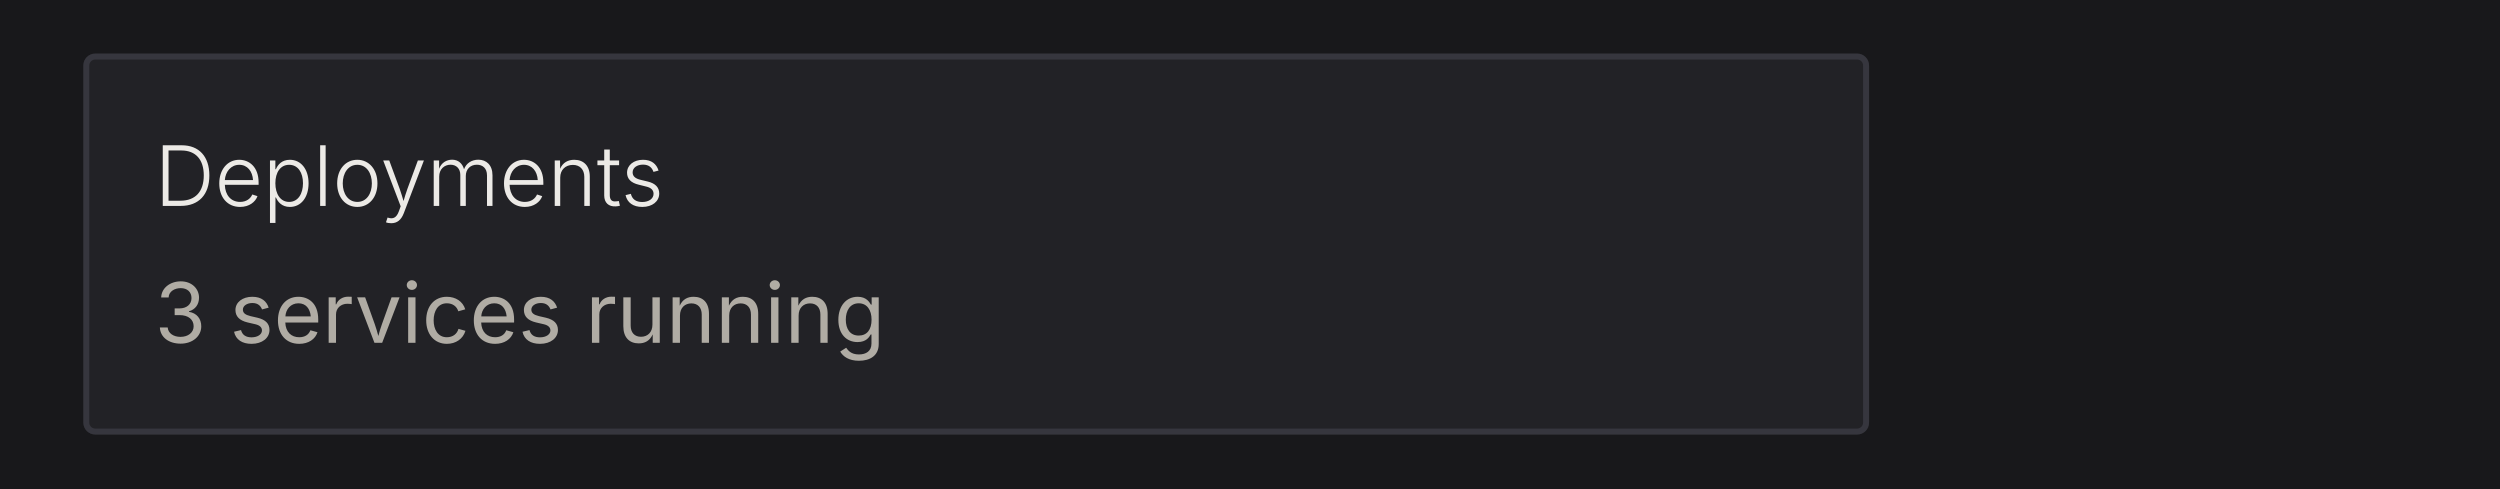
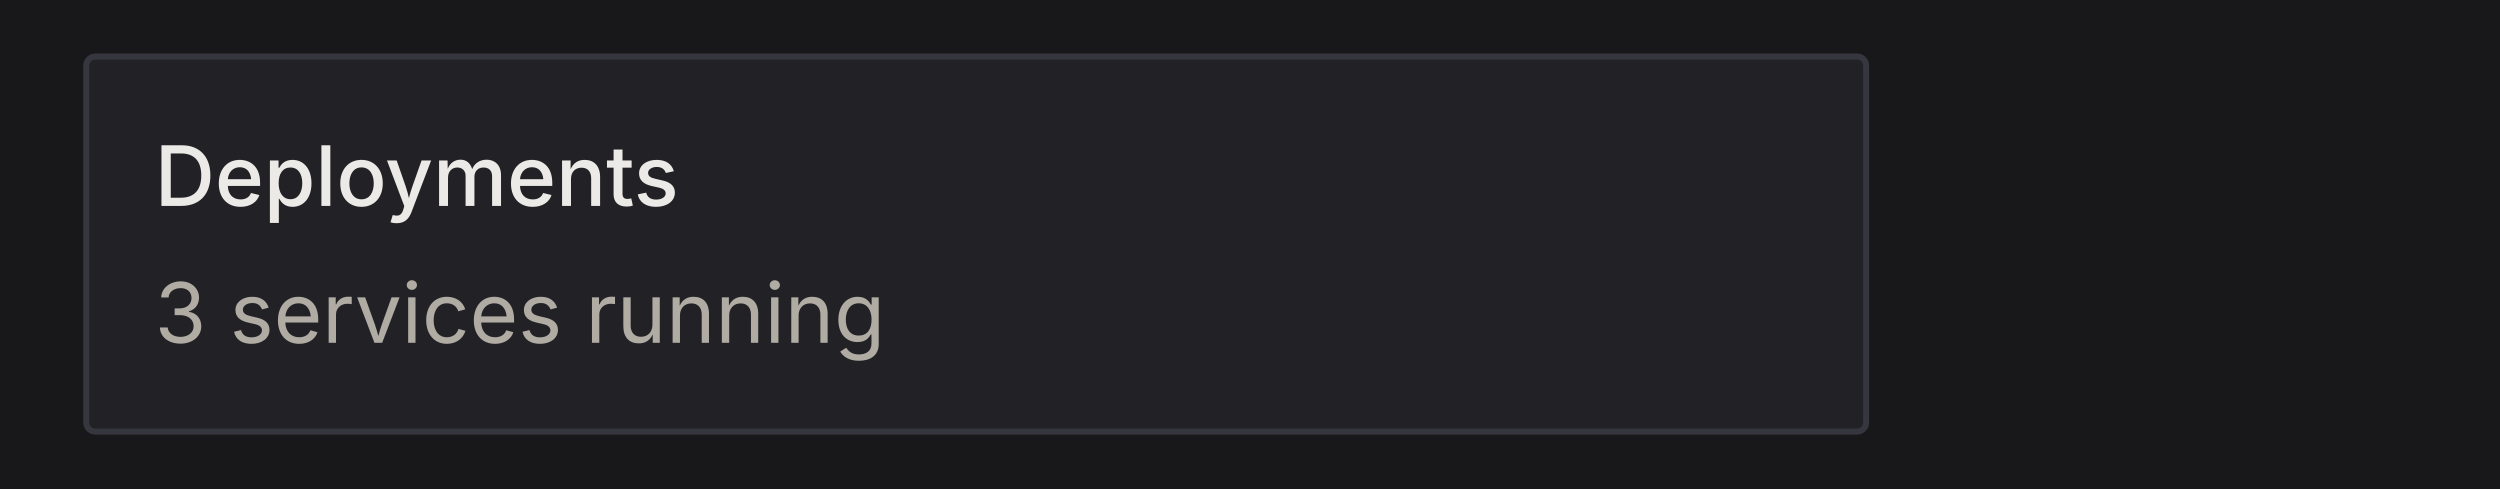
<svg xmlns="http://www.w3.org/2000/svg" width="420" height="82" viewBox="0 5 420 82">
  <rect x="0" y="0" width="420" height="110" fill="#18181b" />
  <rect x="14" y="14" width="300" height="64" rx="2" fill="#222226" />
  <rect x="14.5" y="14.5" width="299" height="63" rx="1.5" stroke="#36363e" stroke-width="1" fill="none" />
-   <text x="26" y="34.5" dominant-baseline="central" font-size="14" font-family="Inter, 'Segoe UI', system-ui, sans-serif" font-weight="300" xml:space="preserve" fill="#eceae6" textLength="87" lengthAdjust="spacing">Deployments</text>
+   <text x="26" y="34.5" dominant-baseline="central" font-size="14" font-family="Inter, 'Segoe UI', system-ui, sans-serif" font-weight="500" xml:space="preserve" fill="#eceae6" textLength="87" lengthAdjust="spacing">Deployments</text>
  <text x="26" y="57.5" dominant-baseline="central" font-size="14" font-family="Inter, 'Segoe UI', system-ui, sans-serif" xml:space="preserve" fill="#b0aca4" textLength="122" lengthAdjust="spacing">3 services running</text>
</svg>
